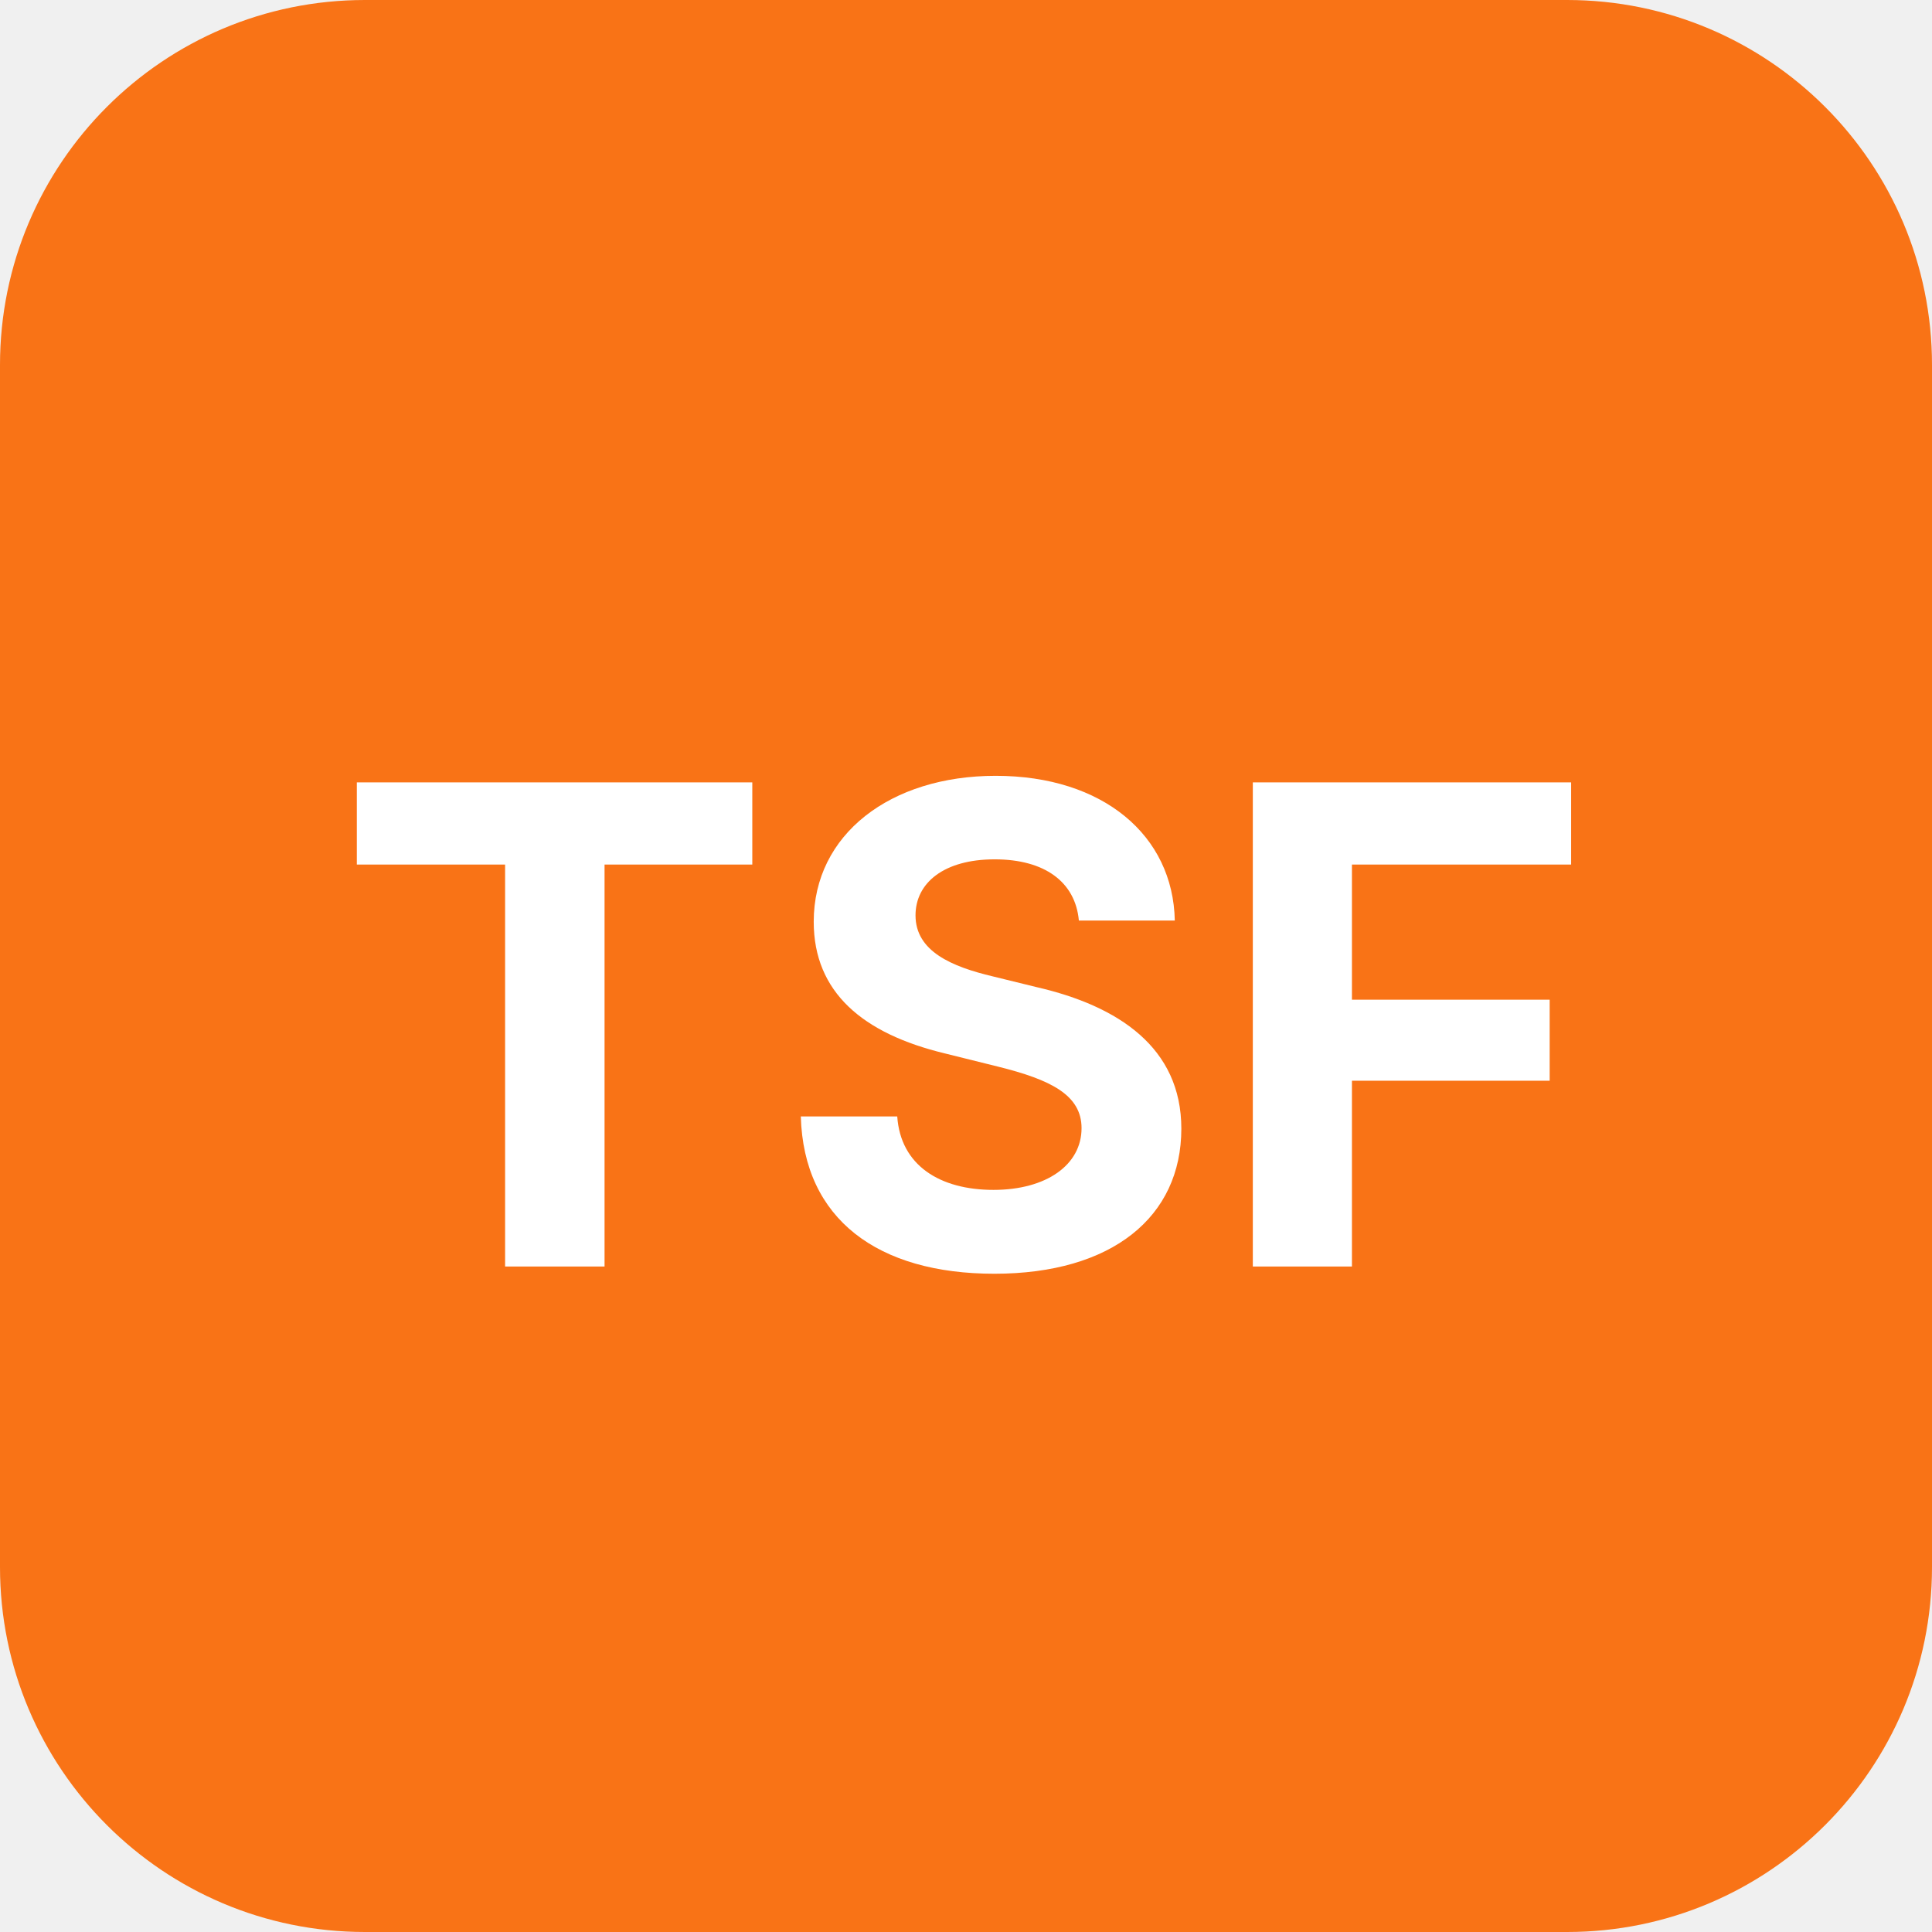
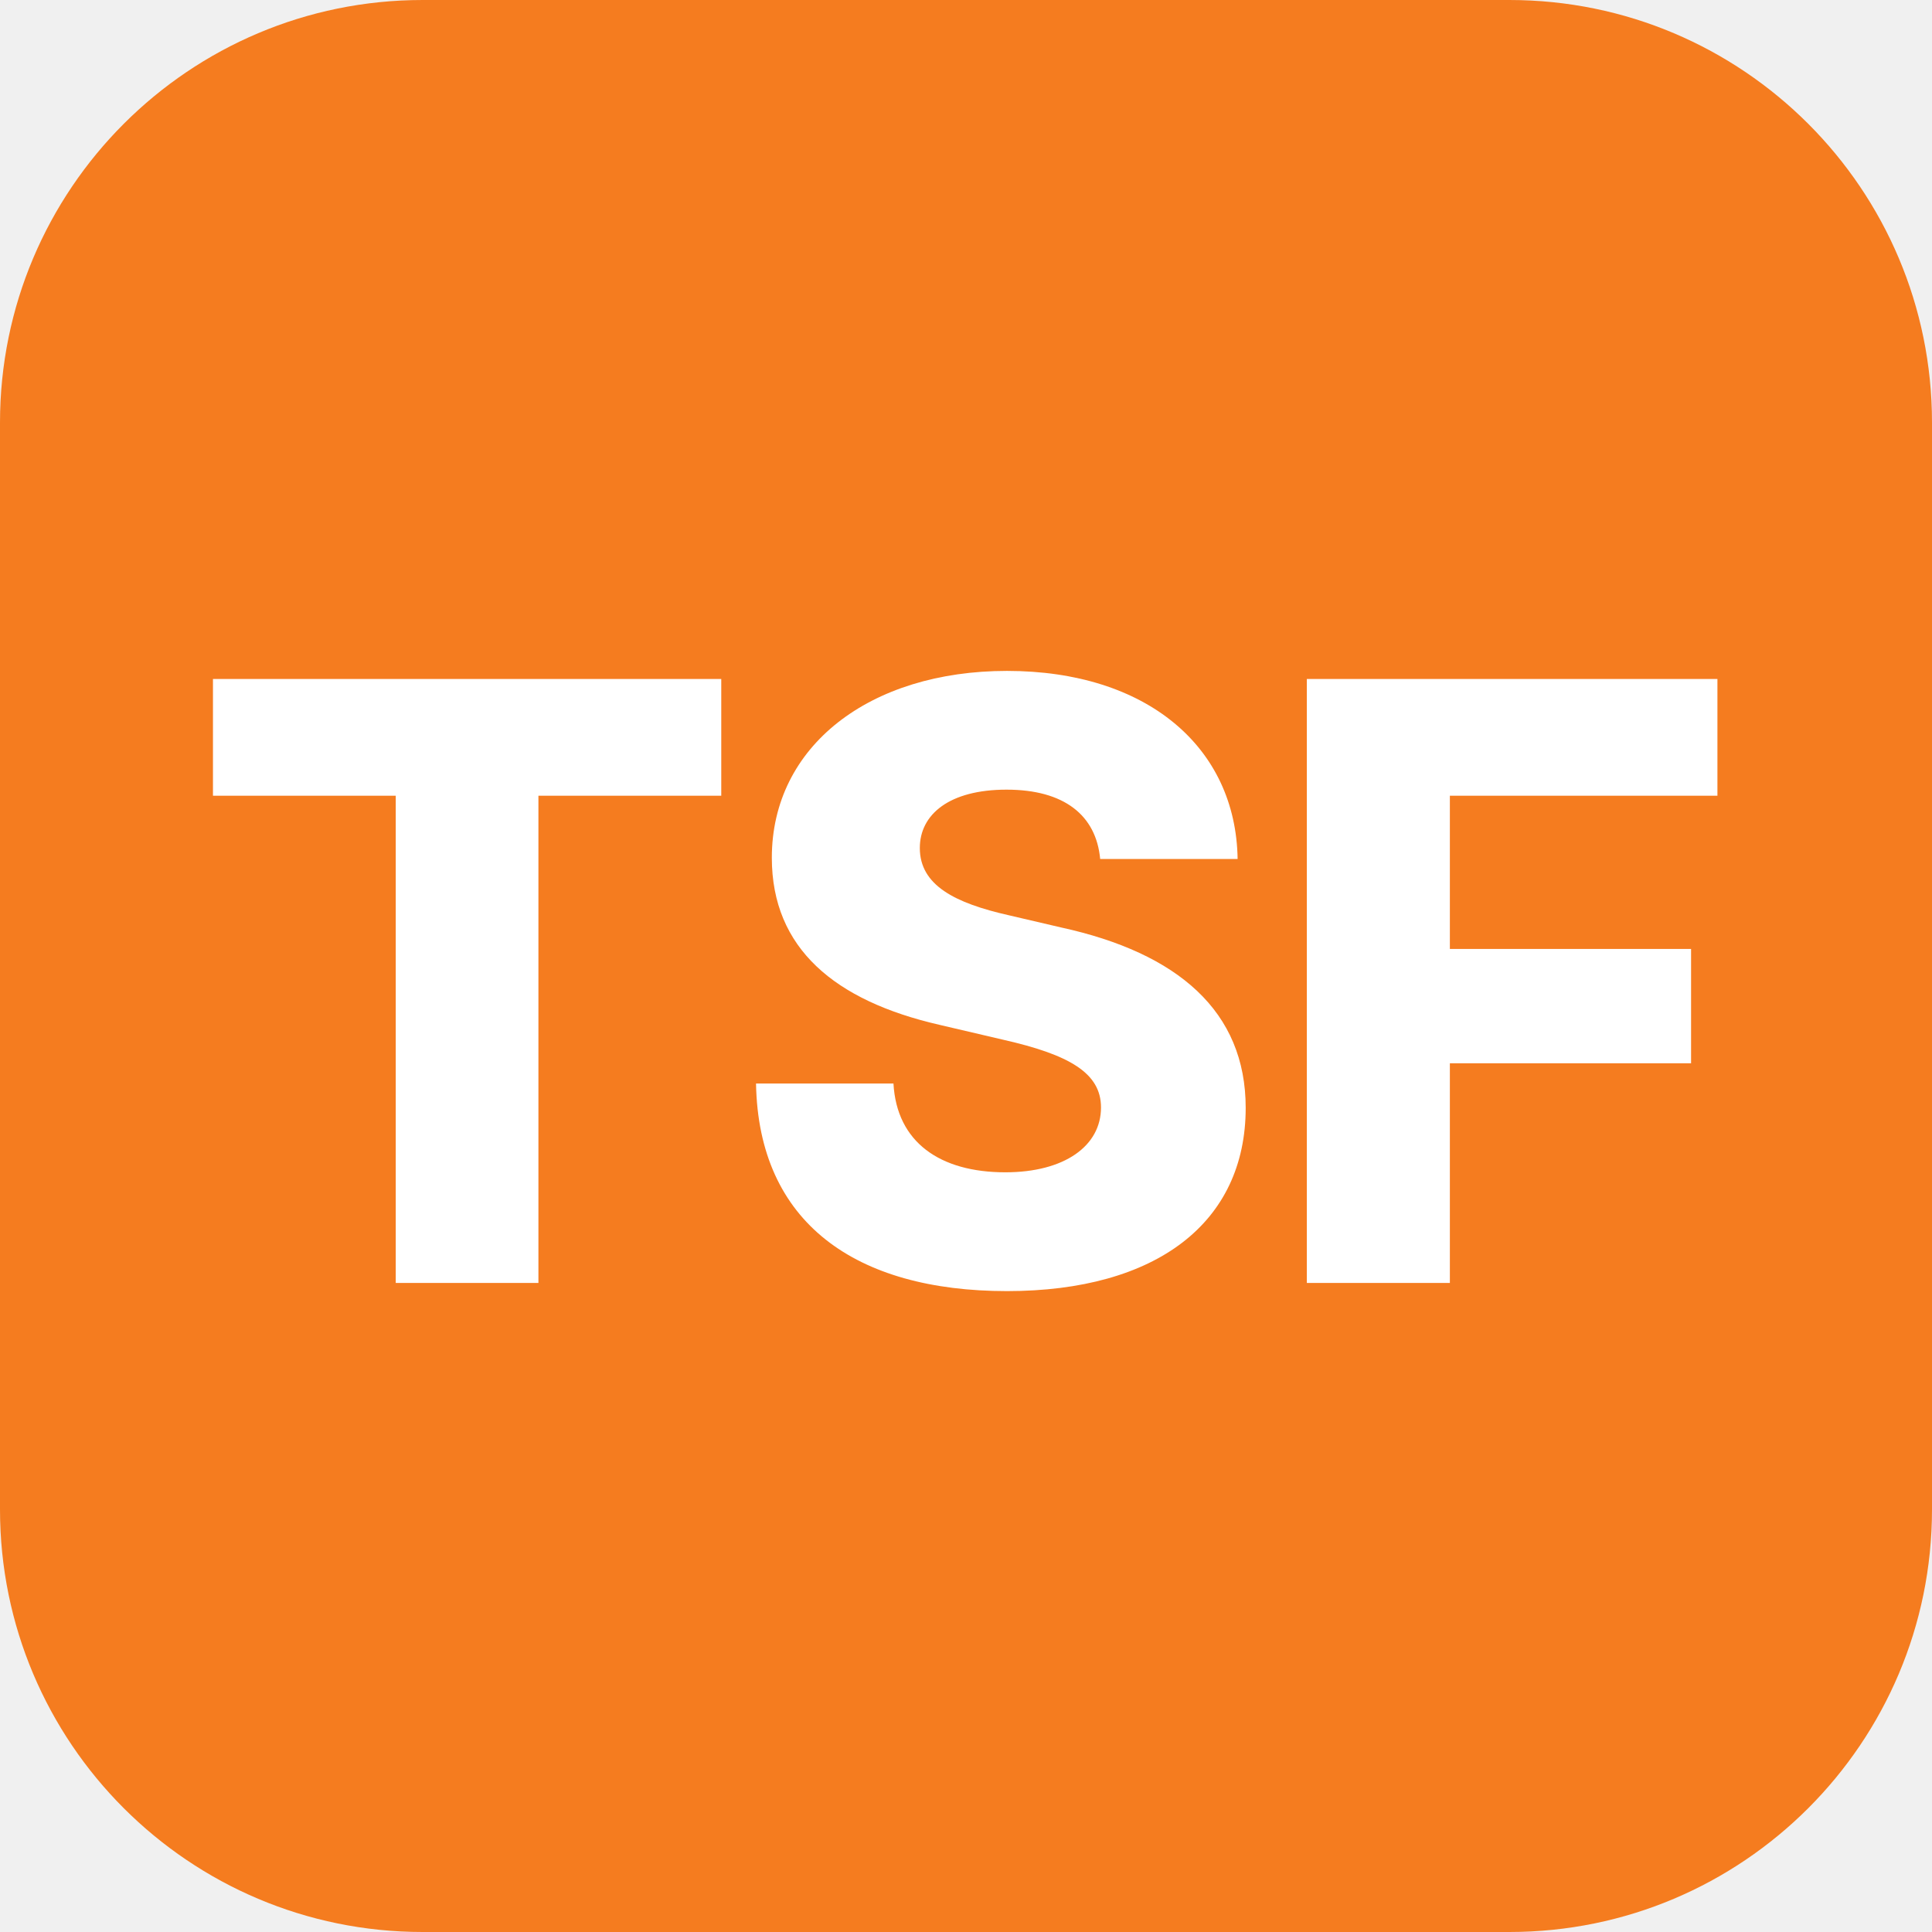
- <svg xmlns="http://www.w3.org/2000/svg" width="180" height="180" viewBox="0 0 180 180">
-   <rect width="180" height="180" rx="34" fill="#F97316" />
-   <text x="90" y="118" text-anchor="middle" fill="white" font-size="62" font-weight="700" font-family="system-ui, -apple-system, BlinkMacSystemFont, sans-serif">TSF</text>
+ <svg xmlns="http://www.w3.org/2000/svg" width="512" height="512" viewBox="0 0 512 512">
+   <rect width="512" height="512" rx="112" fill="#F57C1F" />
+   <text x="256" y="340" text-anchor="middle" fill="#ffffff" font-size="220" font-weight="800" font-family="'Inter', system-ui, -apple-system, BlinkMacSystemFont, 'Segoe UI', Roboto, sans-serif" letter-spacing="-4">TSF</text>
</svg>
